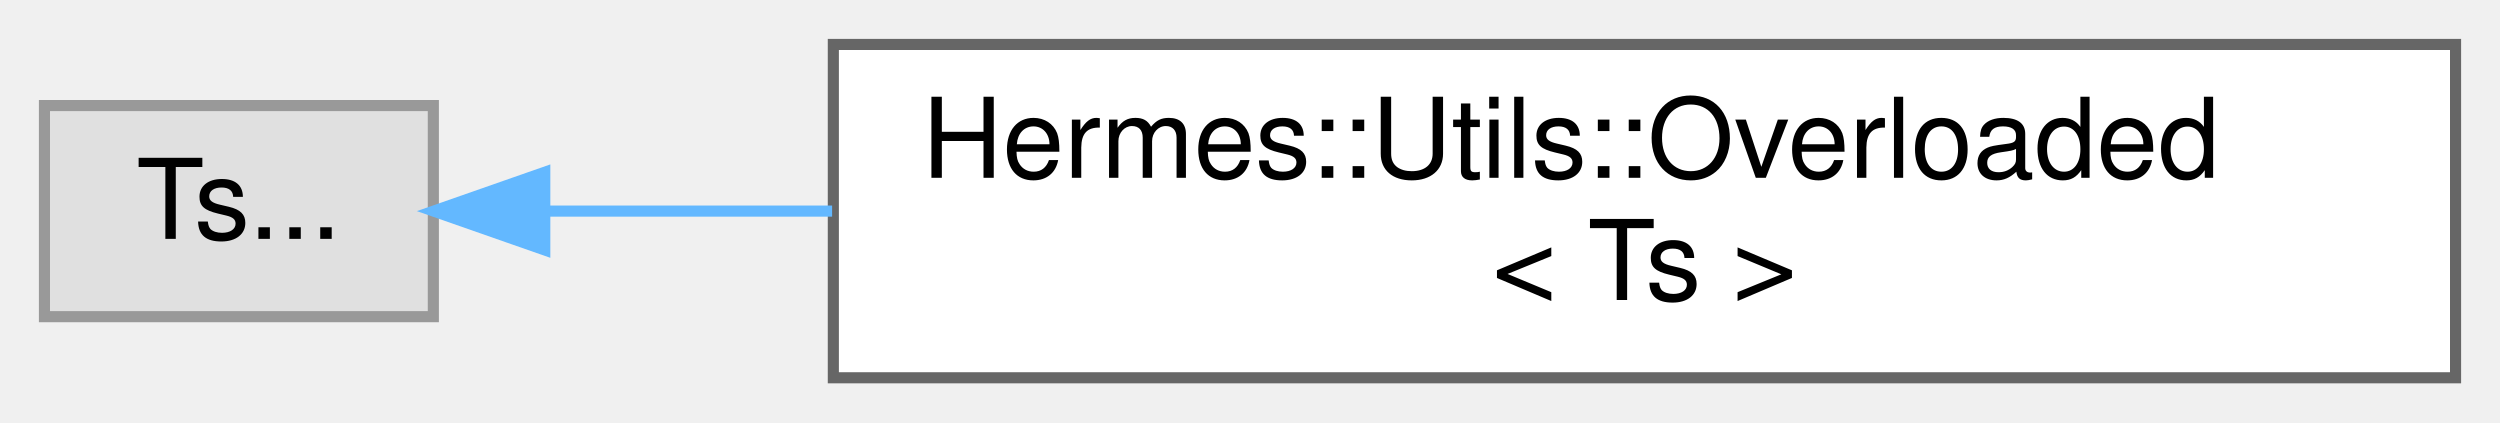
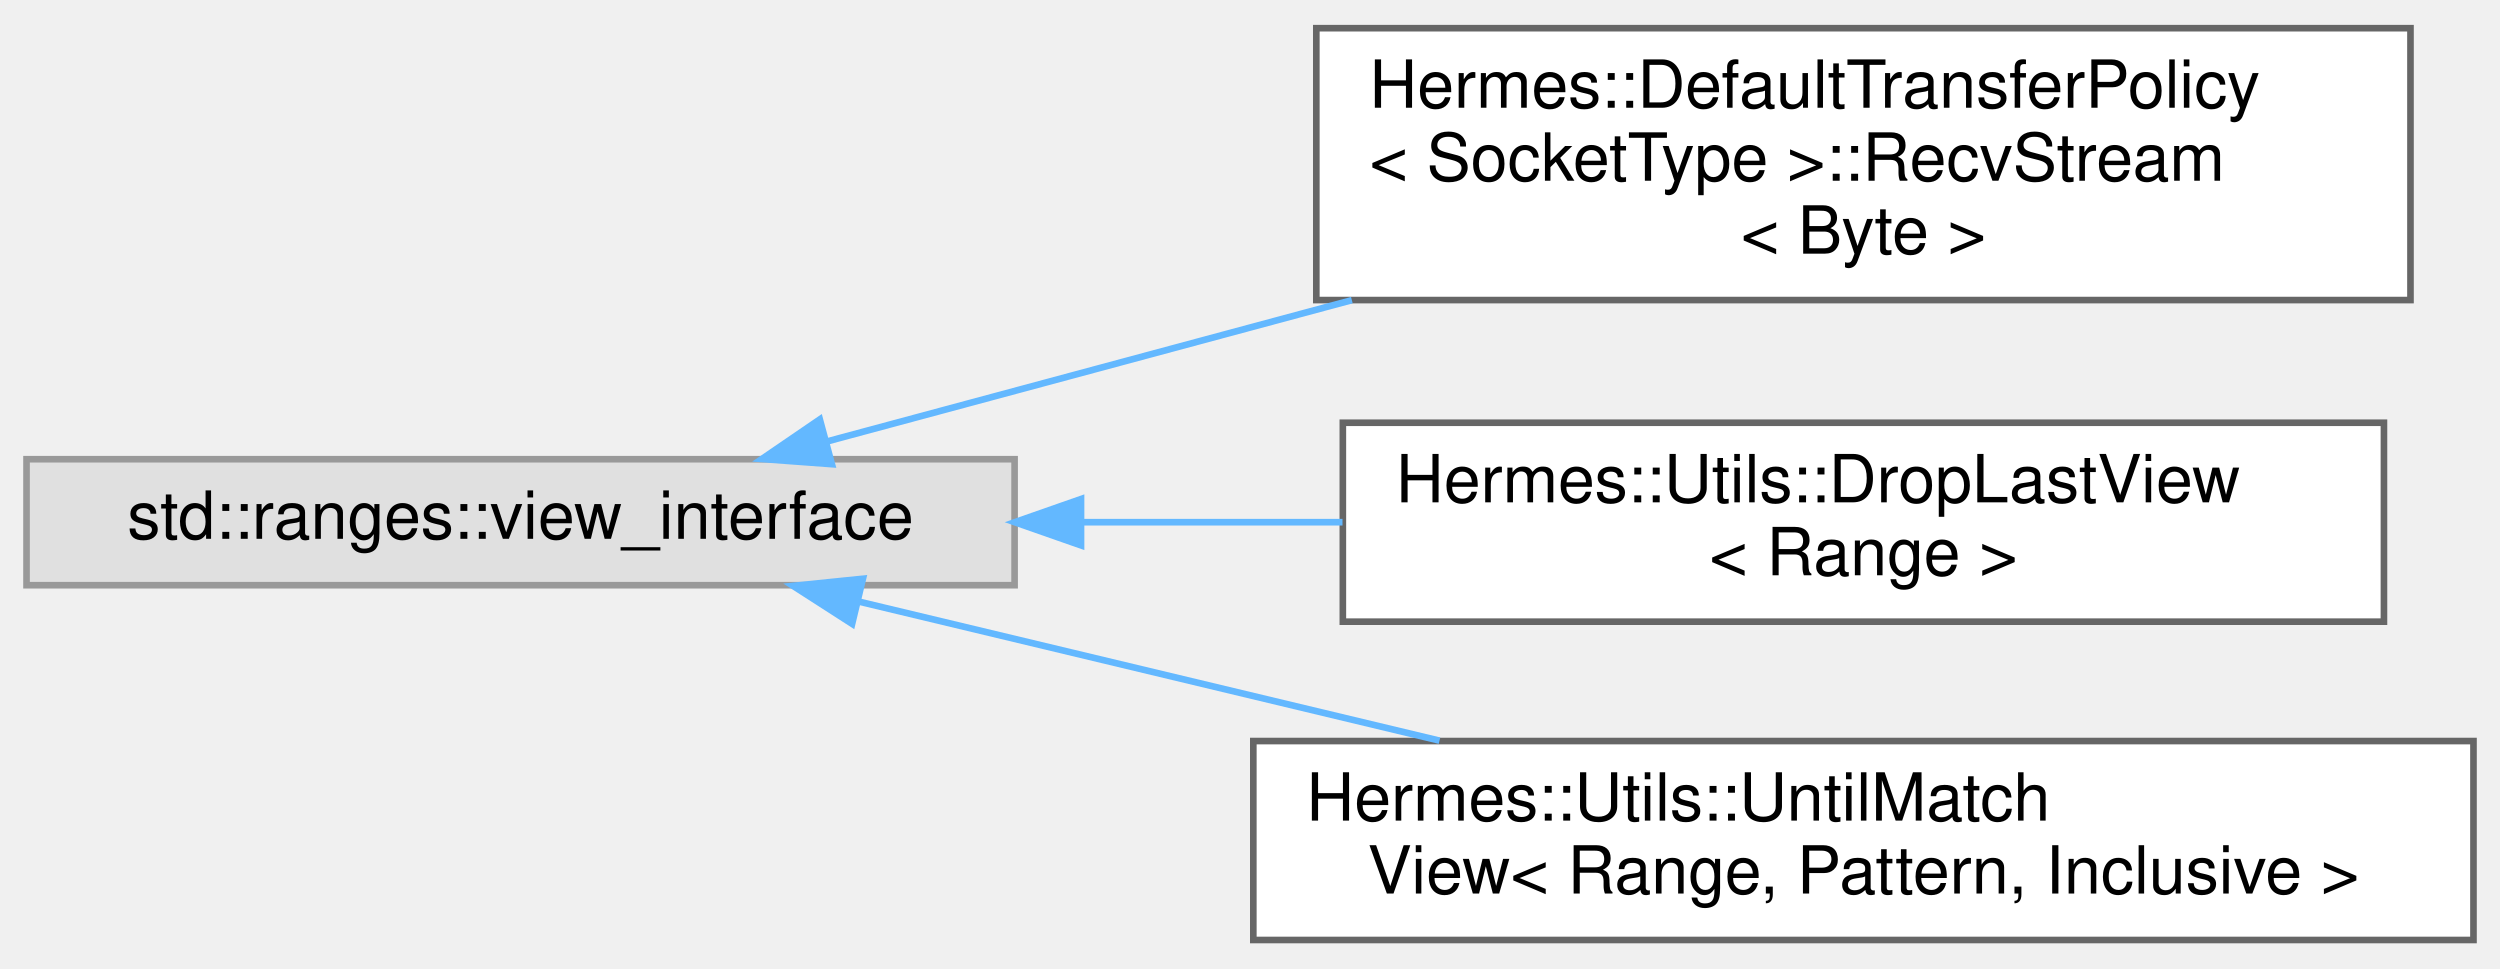
- <svg xmlns="http://www.w3.org/2000/svg" xmlns:xlink="http://www.w3.org/1999/xlink" width="225pt" height="38pt" viewBox="0.00 0.00 225.00 38.00">
-   <g id="graph0" class="graph" transform="scale(1 1) rotate(0) translate(4 34)">
+ <svg xmlns="http://www.w3.org/2000/svg" xmlns:xlink="http://www.w3.org/1999/xlink" width="377pt" height="146pt" viewBox="0.00 0.00 377.00 145.50">
+   <g id="graph0" class="graph" transform="scale(1 1) rotate(0) translate(4 141.5)">
    <g id="Node000000" class="node">
      <g id="a_Node000000">
        <a xlink:title=" ">
-           <polygon fill="#e0e0e0" stroke="#999999" points="35,-24.5 0,-24.5 0,-5.5 35,-5.5 35,-24.5" />
-           <text text-anchor="middle" x="17.5" y="-12.5" font-family="Helvetica,sans-Serif" font-size="10.00">Ts...</text>
+           <polygon fill="#e0e0e0" stroke="#999999" points="149,-72.5 0,-72.5 0,-53.5 149,-53.5 149,-72.5" />
+           <text text-anchor="middle" x="74.5" y="-60.5" font-family="Helvetica,sans-Serif" font-size="10.00">std::ranges::view_interface</text>
        </a>
      </g>
    </g>
    <g id="Node000001" class="node">
      <g id="a_Node000001">
-         <a xlink:href="struct_hermes_1_1_utils_1_1_overloaded.html" target="_top" xlink:title="Combines several function objects into one overloaded function object.">
-           <polygon fill="white" stroke="#666666" points="217,-30 71,-30 71,0 217,0 217,-30" />
-           <text text-anchor="start" x="79" y="-18" font-family="Helvetica,sans-Serif" font-size="10.00">Hermes::Utils::Overloaded</text>
-           <text text-anchor="middle" x="144" y="-7" font-family="Helvetica,sans-Serif" font-size="10.00">&lt; Ts &gt;</text>
+         <a xlink:href="struct_hermes_1_1_default_transfer_policy_1_1_recv_stream.html" target="_top" xlink:title=" ">
+           <polygon fill="white" stroke="#666666" points="359.5,-137.5 194.5,-137.5 194.5,-96.5 359.5,-96.5 359.5,-137.5" />
+           <text text-anchor="start" x="202.5" y="-125.5" font-family="Helvetica,sans-Serif" font-size="10.00">Hermes::DefaultTransferPolicy</text>
+           <text text-anchor="start" x="202.5" y="-114.5" font-family="Helvetica,sans-Serif" font-size="10.00">&lt; SocketType &gt;::RecvStream</text>
+           <text text-anchor="middle" x="277" y="-103.5" font-family="Helvetica,sans-Serif" font-size="10.00">&lt; Byte &gt;</text>
        </a>
      </g>
    </g>
-     <g id="edge8_Node000000_Node000001" class="edge">
-       <g id="a_edge8_Node000000_Node000001">
+     <g id="edge5_Node000000_Node000001" class="edge">
+       <g id="a_edge5_Node000000_Node000001">
        <a xlink:title=" ">
-           <path fill="none" stroke="#63b8ff" d="M45.16,-15C52.9,-15 61.75,-15 70.89,-15" />
-           <polygon fill="#63b8ff" stroke="#63b8ff" points="45.03,-11.5 35.03,-15 45.03,-18.5 45.03,-11.5" />
+           <path fill="none" stroke="#63b8ff" d="M120.83,-75.21C144.16,-81.49 173.21,-89.32 199.86,-96.49" />
+           <polygon fill="#63b8ff" stroke="#63b8ff" points="121.45,-71.75 110.88,-72.53 119.63,-78.51 121.45,-71.75" />
+         </a>
+       </g>
+     </g>
+     <g id="Node000002" class="node">
+       <g id="a_Node000002">
+         <a xlink:href="struct_hermes_1_1_utils_1_1_drop_last_view.html" target="_top" xlink:title="A lazy view that removes the last element of a range.">
+           <polygon fill="white" stroke="#666666" points="355.5,-78 198.5,-78 198.5,-48 355.5,-48 355.5,-78" />
+           <text text-anchor="start" x="206.5" y="-66" font-family="Helvetica,sans-Serif" font-size="10.00">Hermes::Utils::DropLastView</text>
+           <text text-anchor="middle" x="277" y="-55" font-family="Helvetica,sans-Serif" font-size="10.00">&lt; Range &gt;</text>
+         </a>
+       </g>
+     </g>
+     <g id="edge6_Node000000_Node000002" class="edge">
+       <g id="a_edge6_Node000000_Node000002">
+         <a xlink:title=" ">
+           <path fill="none" stroke="#63b8ff" d="M159.32,-63C172.28,-63 185.63,-63 198.45,-63" />
+           <polygon fill="#63b8ff" stroke="#63b8ff" points="159.02,-59.5 149.02,-63 159.02,-66.5 159.02,-59.5" />
+         </a>
+       </g>
+     </g>
+     <g id="Node000003" class="node">
+       <g id="a_Node000003">
+         <a xlink:href="struct_hermes_1_1_utils_1_1_until_match_view.html" target="_top" xlink:title="A range whose end is determined by the first occurrence of a pattern.">
+           <polygon fill="white" stroke="#666666" points="369,-30 185,-30 185,0 369,0 369,-30" />
+           <text text-anchor="start" x="193" y="-18" font-family="Helvetica,sans-Serif" font-size="10.00">Hermes::Utils::UntilMatch</text>
+           <text text-anchor="middle" x="277" y="-7" font-family="Helvetica,sans-Serif" font-size="10.00">View&lt; Range, Pattern, Inclusive &gt;</text>
+         </a>
+       </g>
+     </g>
+     <g id="edge7_Node000000_Node000003" class="edge">
+       <g id="a_edge7_Node000000_Node000003">
+         <a xlink:title=" ">
+           <path fill="none" stroke="#63b8ff" d="M125.43,-51.05C151.95,-44.7 184.82,-36.83 213.08,-30.06" />
+           <polygon fill="#63b8ff" stroke="#63b8ff" points="124.5,-47.67 115.59,-53.4 126.13,-54.48 124.5,-47.67" />
        </a>
      </g>
    </g>
  </g>
</svg>
